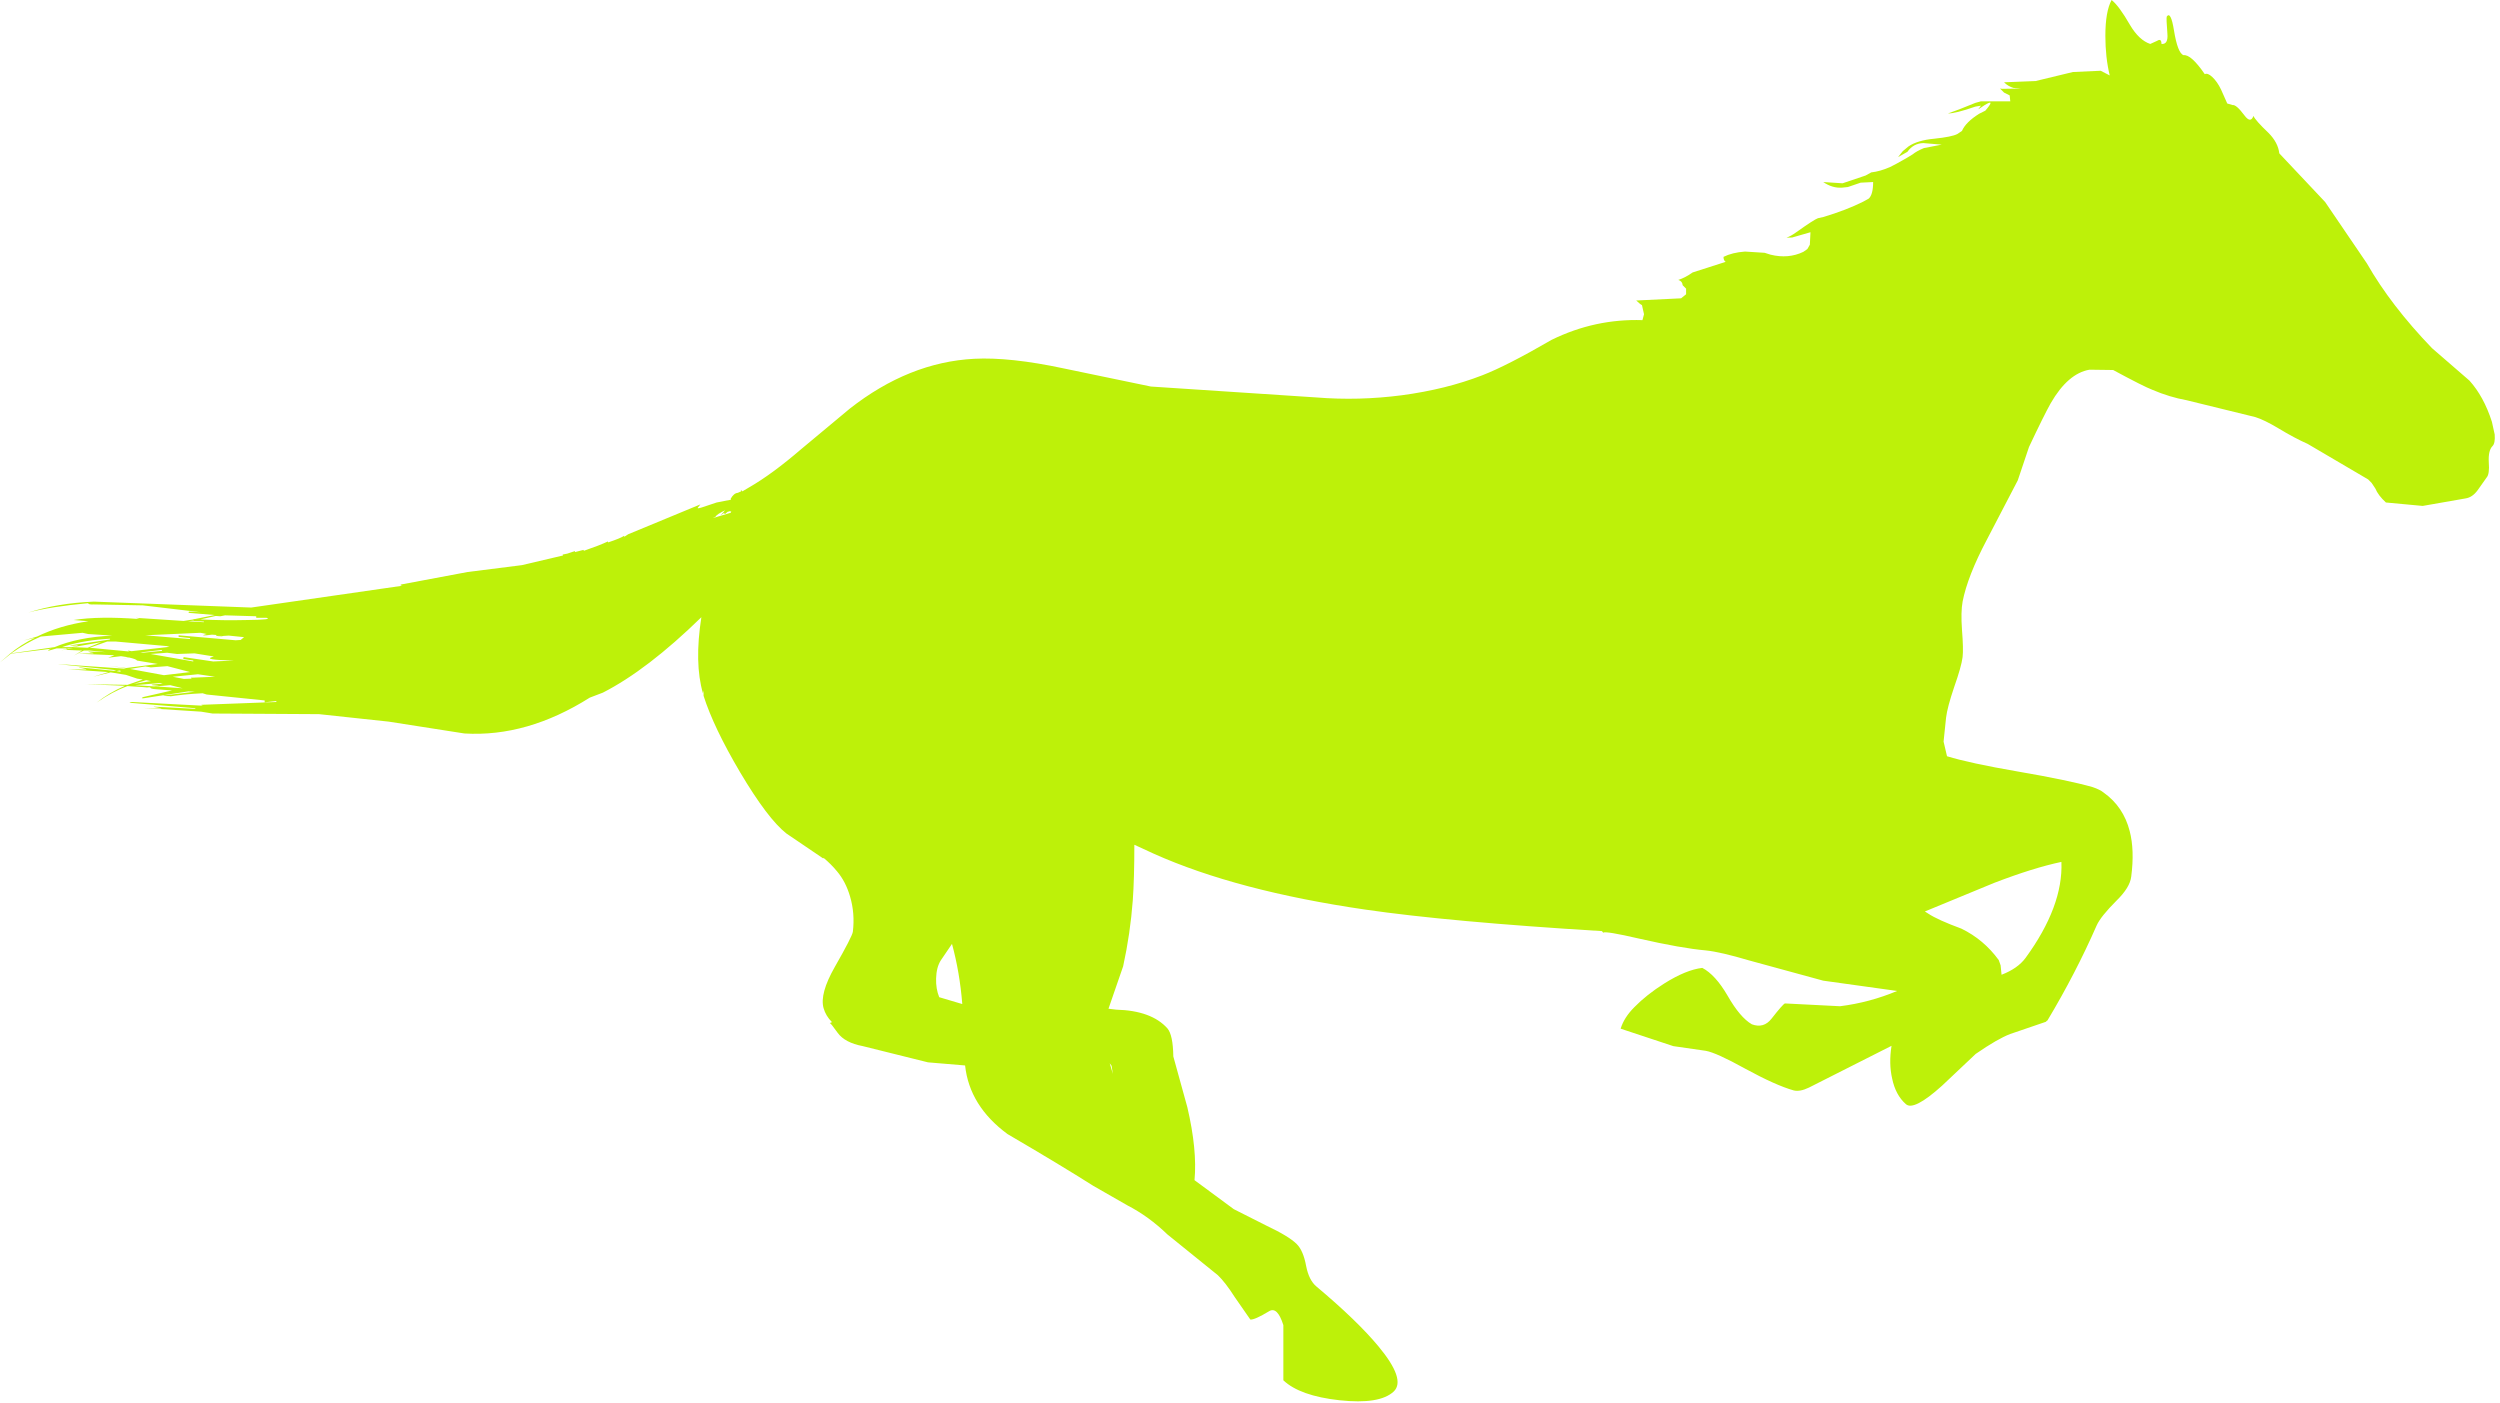
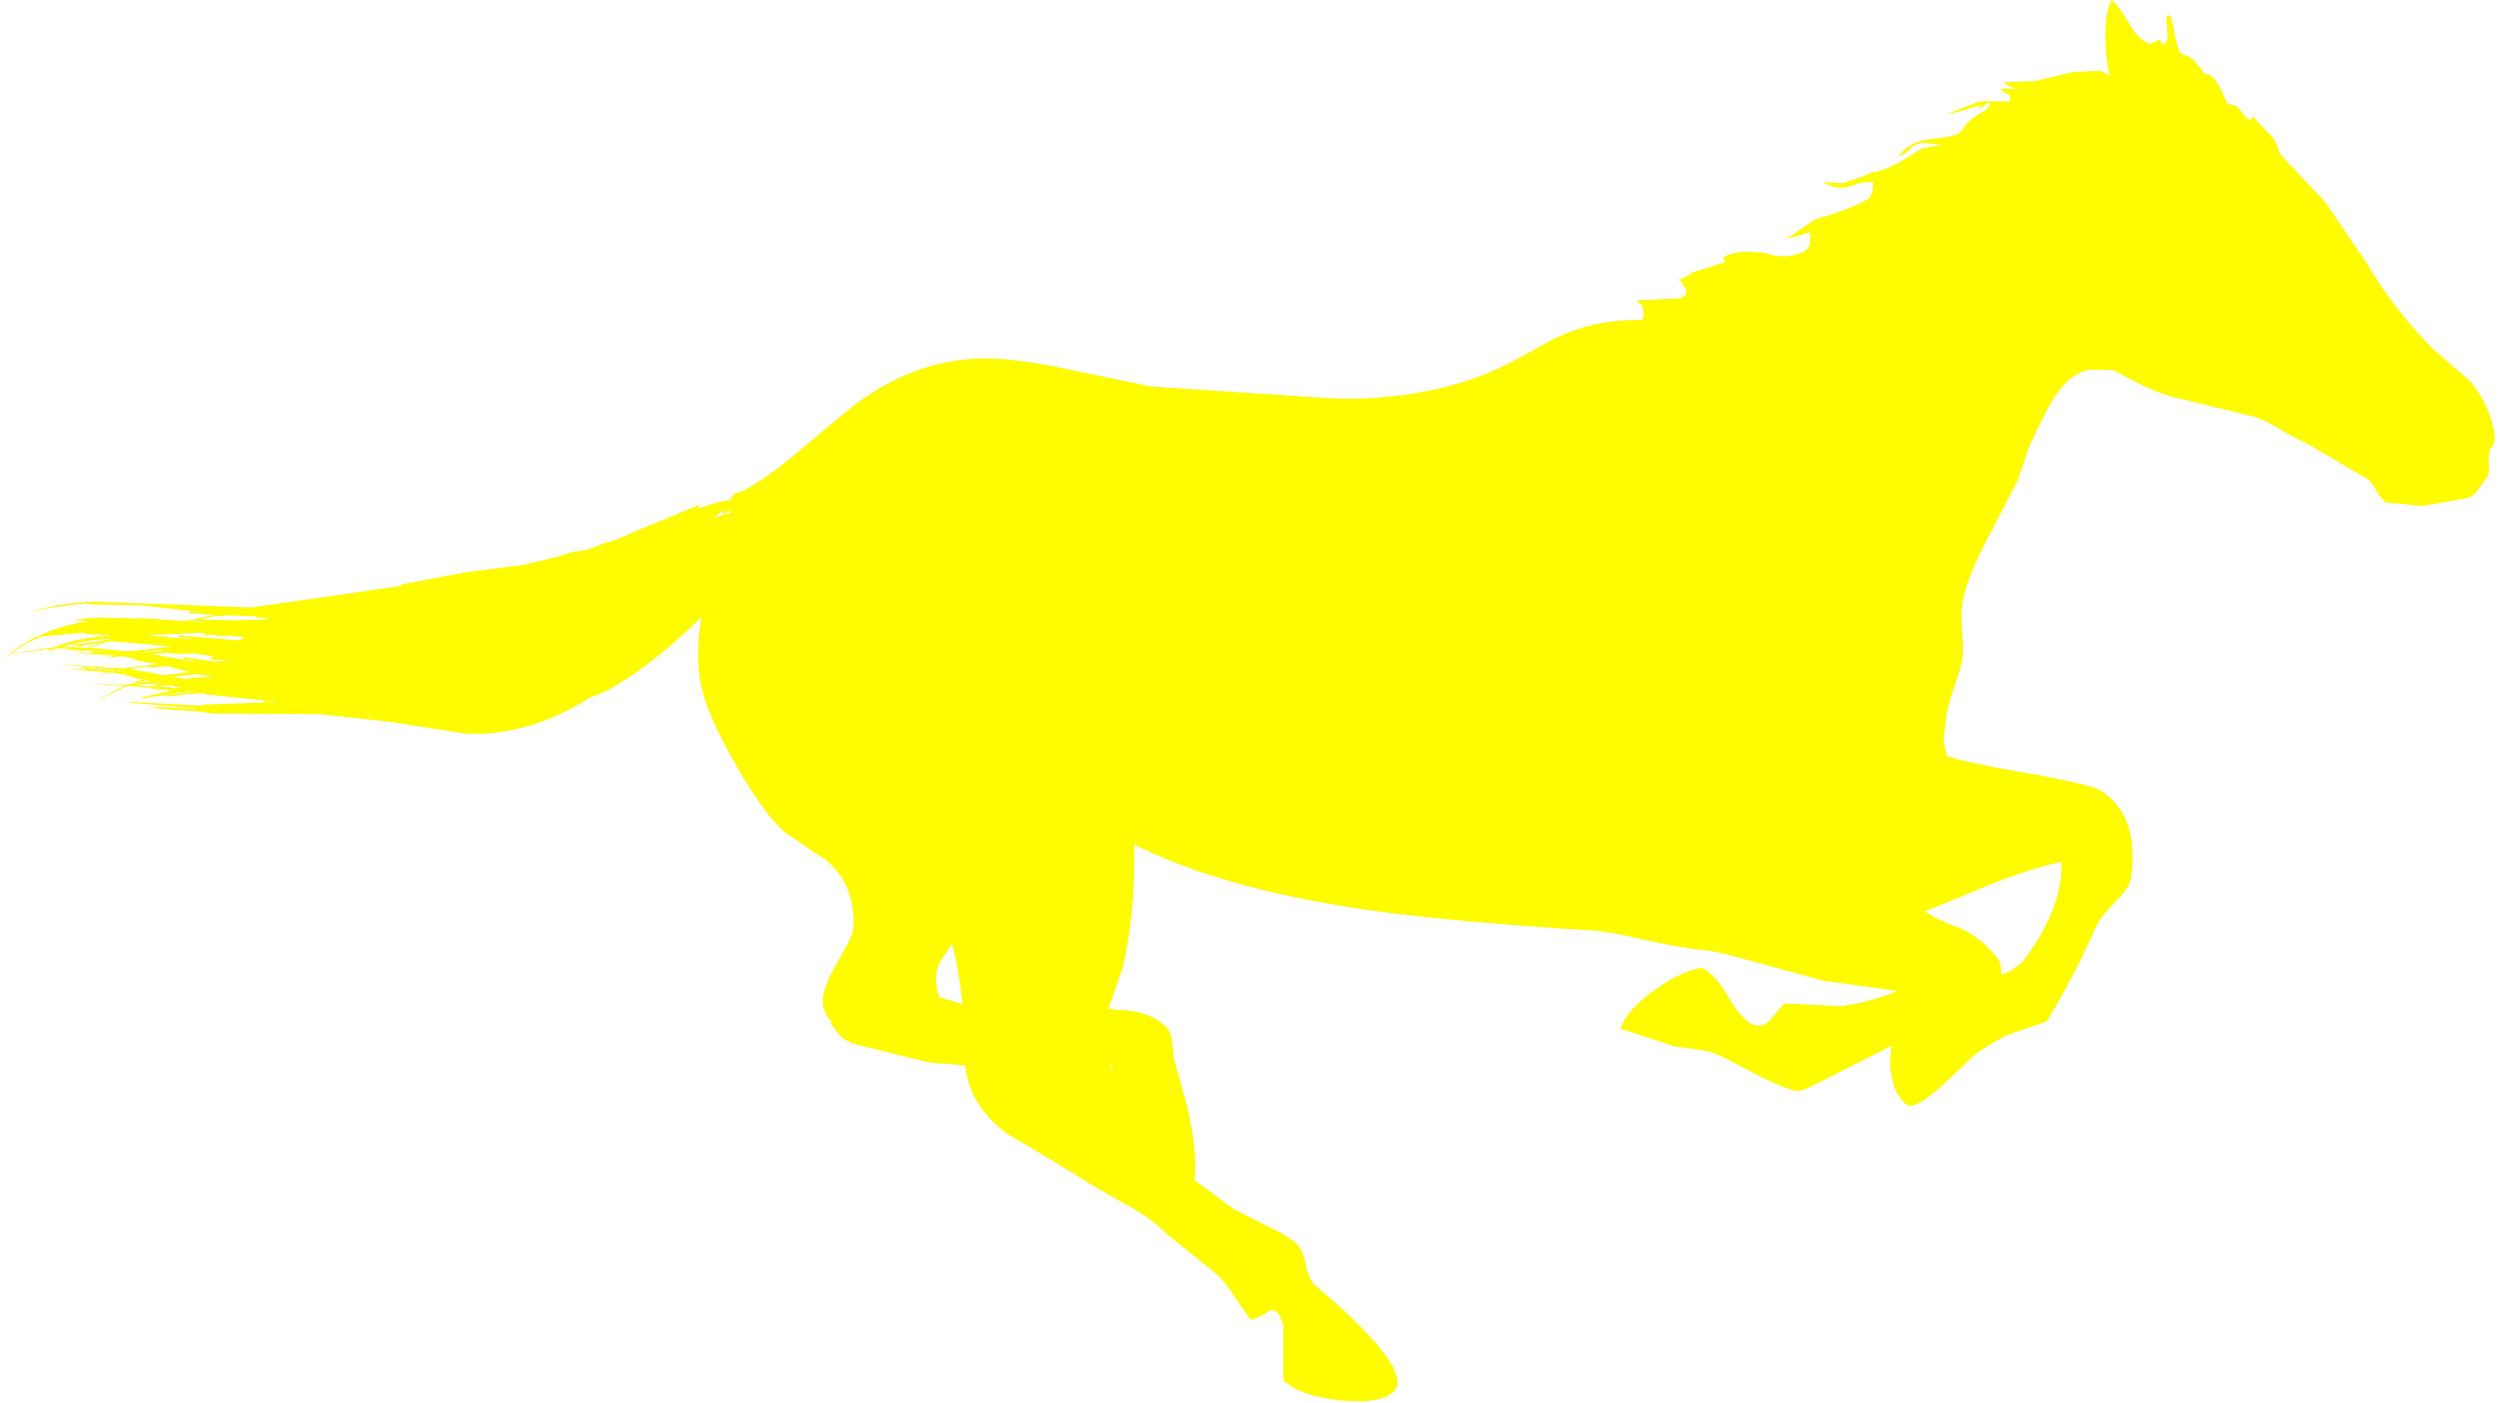
<svg xmlns="http://www.w3.org/2000/svg" version="1.1" id="图层_1" x="0px" y="0px" width="401px" height="225px" viewBox="0 0 401 225" enable-background="new 0 0 401 225" xml:space="preserve">
  <g transform="translate(217.05,119.1)">
-     <path fill="#BDF109" d="M-38.75,51.85l-0.3-0.4l0.5,1.7L-38.75,51.85z M-64.35,32.3l-1.8,2.65c-0.467,0.733-0.717,1.7-0.75,2.9   c-0.033,1.1,0.133,2.1,0.5,3l3.7,1.1C-62.967,38.583-63.517,35.367-64.35,32.3z M-99.85-36.85l0.1-0.2L-100-37.1l-0.35,0.1   l-0.4,0.35l-0.2-0.15l-0.5,0.35l0.7-0.8c-0.9,0.433-1.417,0.783-1.55,1.05l-0.4,0.2L-99.85-36.85z M-187.75-8.7l-2-0.5l-2.3,0.2   L-187.75-8.7z M-190.95-9.45l-0.4-0.1l-4,0.35l3,0.2l0.6-0.05c0.267-0.033,0.133-0.067-0.4-0.1c-0.567-0.033-0.717-0.083-0.45-0.15   L-190.95-9.45z M-186.35-10.25v-0.2l0.15,0.05l3.65-0.15l-2.75-0.4l-4.05,0.4l1.8,0.35L-186.35-10.25z M-197.75-11.35l0.05-0.15   l-0.2-0.05l-0.45,0.1L-197.75-11.35z M-192.85-9.85L-193.6-10l-2,0.6L-192.85-9.85z M-192.85-12.05l-0.9-0.15l-2.45,0.4l5.45,1   l4.2-0.5l-3.65-0.95L-192.85-12.05z M-188.4-16.95v-0.25l9.15,0.8l0.8-0.05l0.55-0.45l-2.45-0.25l-0.85,0.05l-1.2,0.25l0.95-0.25   h-0.9v-0.15l-0.7-0.05c-1.5,0.2-1.8,0.167-0.9-0.1h0.1l-1.05-0.2l-8.85,0.4l7.15,0.6l0.05-0.15L-188.4-16.95z M-187.65-13.4   l0.05-0.3l4.75,0.7l3.35-0.15c-3.5-0.067-4.633-0.267-3.4-0.6l0.15-0.05l-3.1-0.5l-2.8,0.1l-1.6-0.2l-2.65,0.2l6.85,1.2v-0.15   L-187.65-13.4z M-191.05-14.7l-0.05-0.15l-3.45,0.4l0.4,0.05L-191.05-14.7z M-189.85-15.35l-0.45-0.1h0.2l-8.4-0.75h-1.35l-2.8,1   l6.3,0.6h0.05c-0.133-0.033-0.2-0.083-0.2-0.15l0.55,0.1L-189.85-15.35z M-182.45-20.3l-2.45,0.55c2.333,0.133,4.85,0.167,7.55,0.1   c2.767-0.033,3.783-0.15,3.05-0.35h-1.65v-0.25l-5-0.15l-0.75,0.15L-182.45-20.3z M-186-19.55l-0.9,0.1l2.55,0.15v-0.1l-1.65-0.1   V-19.55z M-205.35-15.3l2.35,0.1l2.2-0.9L-205.35-15.3z M-205.15-15.55c-0.6,0.033-0.767,0.017-0.5-0.05l6.1-0.9l0.15-0.05v-0.1   c-2.6,0.133-4.967,0.517-7.1,1.15l-0.6,0.2h1.6l0.8-0.2C-204.4-15.6-204.55-15.617-205.15-15.55z M-202.9-17.4l-0.9-0.2l-6.7,0.6   c-1.5,0.633-3.083,1.533-4.75,2.7l6.95-1c2.533-1.067,5.617-1.683,9.25-1.85L-202.9-17.4z M113.6,19.15   c-3,0.633-6.583,1.75-10.75,3.35L91.7,27.1l0.55,0.35c1,0.667,2.767,1.467,5.3,2.4c2.4,1.167,4.4,2.85,6,5.05l0.3,0.85l0.15,1.5   c1.733-0.667,3.017-1.567,3.85-2.7C111.883,29.017,113.8,23.883,113.6,19.15z M100.25-101.55l0.45-0.6L99.8-102   c-2.1,0.733-3.567,1.1-4.4,1.1c1-0.333,2.467-0.9,4.4-1.7l0.9-0.25h4.7l-0.1-0.95l-0.9-0.45l-0.65-0.65l0.35,0.05l3.05-0.05   l-1.25-0.1c-0.567-0.167-1.067-0.467-1.5-0.9l5.05-0.2l6-1.45l4.45-0.2l1.45,0.75c-0.467-1.933-0.7-4.05-0.7-6.35   c0-2.6,0.333-4.517,1-5.75c0.8,0.633,1.783,1.967,2.95,4c0.967,1.633,2.05,2.65,3.25,3.05l1.1-0.5c0.467-0.3,0.7-0.133,0.7,0.5   c0.733,0.067,1.05-0.483,0.95-1.65c-0.133-1.667-0.167-2.583-0.1-2.75c0.433-0.6,0.817,0.133,1.15,2.2c0.4,2.467,0.917,3.8,1.55,4   c0.8-0.1,1.933,0.917,3.4,3.05c0.3-0.167,0.7-0.017,1.2,0.45c0.533,0.5,1,1.167,1.4,2l1,2.25l0.85,0.25   c0.4-0.067,1.033,0.483,1.9,1.65c0.667,0.9,1.15,0.933,1.45,0.1c0.233,0.5,1.033,1.4,2.4,2.7c1.033,1.033,1.617,2.133,1.75,3.3   l7.35,7.8l6.7,9.85c2.567,4.5,6.05,9.033,10.45,13.6l6,5.2c1.533,1.7,2.733,3.9,3.6,6.6l0.45,2.05c0.067,0.933-0.05,1.55-0.35,1.85   c-0.467,0.467-0.667,1.333-0.6,2.6c0.1,1.267-0.017,2.083-0.35,2.45l-1.45,2.05c-0.567,0.767-1.217,1.2-1.95,1.3l-6.85,1.2   l-5.9-0.55c-0.833-0.767-1.4-1.517-1.7-2.25l-0.6-0.9l-0.55-0.55l-9.7-5.7c-1.367-0.6-2.933-1.433-4.7-2.5   c-1.5-0.9-2.733-1.5-3.7-1.8l-11-2.7c-1.833-0.333-3.65-0.883-5.45-1.65c-0.967-0.367-3.083-1.433-6.35-3.2l-3.8-0.05   c-2.3,0.4-4.367,2.183-6.2,5.35c-0.733,1.3-1.9,3.65-3.5,7.05l-1.8,5.35l-4.95,9.5c-2.067,3.9-3.367,7.217-3.9,9.95   c-0.2,1.1-0.233,2.6-0.1,4.5c0.167,2.067,0.2,3.533,0.1,4.4c-0.133,1.033-0.583,2.633-1.35,4.8c-0.733,2.167-1.167,3.8-1.3,4.9   l-0.4,3.85l0.55,2.35c2.367,0.733,6.15,1.55,11.35,2.45c5.433,0.933,9.433,1.767,12,2.5c0.8,0.267,1.4,0.567,1.8,0.9   c2.1,1.5,3.483,3.55,4.15,6.15c0.533,2.033,0.617,4.467,0.25,7.3c-0.133,1.167-0.917,2.45-2.35,3.85c-1.7,1.7-2.767,3.033-3.2,4   c-2.233,5.1-4.867,10.183-7.9,15.25h-0.05l-0.2,0.2l-5.7,1.95c-1.333,0.5-3.183,1.567-5.55,3.2l-5.4,5.1   c-3.033,2.733-4.967,3.717-5.8,2.95c-1.1-0.967-1.833-2.333-2.2-4.1c-0.367-1.6-0.4-3.35-0.1-5.25l-13.25,6.7   c-0.967,0.467-1.783,0.617-2.45,0.45c-1.9-0.533-4.5-1.7-7.8-3.5c-3.067-1.7-5.167-2.65-6.3-2.85l-5.2-0.75l-8.45-2.8   c0.367-1.2,1.1-2.35,2.2-3.45c1.3-1.333,2.9-2.6,4.8-3.8c2.333-1.467,4.367-2.3,6.1-2.5c1.4,0.733,2.75,2.217,4.05,4.45   c1.333,2.333,2.633,3.867,3.9,4.6c1.267,0.467,2.317,0.167,3.15-0.9c1.2-1.533,1.917-2.35,2.15-2.45l8.85,0.45   c3.167-0.4,6.217-1.217,9.15-2.45L75.4,38.2l-11.9-3.25c-3.033-0.9-5.333-1.433-6.9-1.6c-2.633-0.233-6.217-0.867-10.75-1.9   c-3.6-0.833-5.517-1.15-5.75-0.95l-0.2-0.25c-16.367-1-29.017-2.15-37.95-3.45c-13.733-2-25.033-4.983-33.9-8.95l-3.15-1.45   c0,3.567-0.083,6.533-0.25,8.9c-0.267,3.567-0.783,7.1-1.55,10.6l-2.35,6.8l1.25,0.15c3.767,0.1,6.5,1.1,8.2,3   c0.6,0.7,0.917,2.2,0.95,4.5l2.25,8.15c1.067,4.567,1.45,8.467,1.15,11.7l6.3,4.65l5.25,2.65c2.4,1.133,4.017,2.117,4.85,2.95   c0.7,0.7,1.2,1.867,1.5,3.5c0.3,1.533,0.85,2.633,1.65,3.3c4.367,3.667,7.683,6.867,9.95,9.6c2.967,3.567,3.783,5.983,2.45,7.25   c-1.5,1.4-4.4,1.867-8.7,1.4c-4.233-0.467-7.233-1.533-9-3.2v-8.85c-0.633-2-1.383-2.75-2.25-2.25   c-1.6,0.967-2.617,1.417-3.05,1.35l-2.5-3.6c-1-1.567-1.9-2.733-2.7-3.5l-8.1-6.55c-2-1.933-4.133-3.483-6.4-4.65l-5.5-3.15   c-3.467-2.2-8.05-4.967-13.75-8.3c-4.067-3-6.333-6.667-6.8-11l-5.95-0.5l-10.45-2.6c-1.933-0.367-3.283-1.083-4.05-2.15   c-0.733-1.033-1.15-1.55-1.25-1.55l0.35-0.15c-0.667-0.667-1.117-1.417-1.35-2.25c-0.433-1.533,0.167-3.733,1.8-6.6   c1.867-3.267,2.833-5.15,2.9-5.65c0.233-1.967,0.083-3.85-0.45-5.65c-0.467-1.6-1.167-2.95-2.1-4.05   c-0.633-0.767-1.35-1.483-2.15-2.15L-85,18.6l-5.9-4c-2-1.567-4.483-4.85-7.45-9.85c-2.833-4.8-4.783-8.883-5.85-12.25v-0.85   l-0.1,0.45c-0.933-3.233-1.017-7.3-0.25-12.2c-5.767,5.633-11.033,9.667-15.8,12.1l-2.1,0.8c-6.7,4.233-13.4,6.15-20.1,5.75   l-12.15-1.9l-11.175-1.2l-17.075-0.1l-1.85-0.3l-9.3-0.6l2.8,0.1c0.3,0,0.15-0.05-0.45-0.15c-0.633-0.1-0.8-0.15-0.5-0.15l6.5,0.35   l0.05-0.1l-10.2-0.85c-0.5-0.1-0.5-0.15,0-0.15l11.45,0.6c-0.2-0.033-0.3-0.083-0.3-0.15l12.05-0.45l-0.05-0.15l-1.85,0.2v-0.3   l-9.3-0.95l-0.65-0.2c-2.083,0.095-3.975,0.286-5.675,0.575l0.375-0.075c0.267-0.067,0.133-0.083-0.4-0.05   c-0.567,0-0.717-0.033-0.45-0.1l4.9-0.6l-1.05-0.05L-194-7.1c-0.4,0.033-0.417-0.033-0.05-0.2l4.6-1.05l-2.6-0.2   c-0.6-0.033-0.9-0.133-0.9-0.3h-0.3l-0.9,0.1l0.7-0.1l-3.15-0.2c-1.633,0.6-3.283,1.483-4.95,2.65c1.333-1.067,2.85-1.967,4.55-2.7   l-6.3-0.25l6.7,0.1l2.45-0.85l-0.9-0.15l-1.8-0.6l-2.45-0.4l-2.8,0.7l2.45-0.75l-6.5-0.45l2.8,0.05c0.333,0,0.183-0.067-0.45-0.2   c-0.6-0.1-0.75-0.15-0.45-0.15l5.45,0.55l0.4-0.1l-9.6-1l10.8,0.75l0.4-0.05l-2.75-0.4l2.75,0.35l5.05-0.65l-3.35-0.55   c0-0.133-0.433-0.3-1.3-0.5l-1.15,0.3l1.05-0.3l-0.15-0.05l-1-0.15l-2.05,0.25l1-0.4l-5.85-0.25l2.35-0.05   c0.3-0.033,0.183-0.083-0.35-0.15l-0.4-0.15l2.85,0.1l-2.55-0.25h-0.95c-0.525,0.238-1.05,0.505-1.575,0.8l1.275-0.8l-2.3-0.1   c-0.333-0.033-0.333-0.083,0-0.15l0.95-0.1h-0.8l-1.15,0.35l0.95-0.35h-1.7l-1.4,0.4l0.15-0.2l0.4-0.15l-6.5,0.8l-1.75,1.4l1.5-1.3   l0.05-0.05c1.2-1,2.55-1.867,4.05-2.6l-1.85,0.45l2.2-0.65c2.467-1.2,5.217-2.017,8.25-2.45l-2.4-0.2   c2.767-0.433,6.3-0.483,10.6-0.15l-0.6-0.2l7.65,0.5l1.6-0.25v-0.05h0.2l3.2-0.65l-4.2-0.35l0.05-0.2l1.9,0.1l-9.3-1.1l-7.85-0.15   c-0.6,0.033-0.9-0.033-0.9-0.2c-4.033,0.367-7.233,0.867-9.6,1.5c3.1-1,6.6-1.583,10.5-1.75l25.25,0.95l24.25-3.5   c-0.333-0.033-0.4-0.1-0.2-0.2l10.65-2l8.7-1.1l6.6-1.55l-0.05-0.15l0.75-0.15l1.2-0.4l0.05,0.15l1.35-0.35l0.05,0.15   c1.733-0.6,3.017-1.1,3.85-1.5l0.05,0.15c1.3-0.433,2.15-0.783,2.55-1.05l0.05,0.15l0.6-0.4l11.6-4.8l-0.4,0.5   c-0.133,0.167,0.067,0.167,0.6,0l2.4-0.8l2.3-0.45l-0.05-0.15c0.333-0.6,0.717-0.917,1.15-0.95l0.55-0.25l-0.1-0.1l0.15-0.05   l0.1,0.15h0.05l1.1-0.65c2.433-1.4,5.2-3.433,8.3-6.1l7.8-6.5c6.333-4.967,12.983-7.633,19.95-8c3.833-0.2,8.633,0.317,14.4,1.55   l13.95,2.9l26.55,1.75c4.533,0.367,9.1,0.25,13.7-0.35c4.733-0.633,9.033-1.7,12.9-3.2c2.6-1,6.317-2.9,11.15-5.7   c4.633-2.267,9.483-3.317,14.55-3.15l0.25-0.95l-0.35-1.55c0.033,0.133-0.1,0.067-0.4-0.2l-0.5-0.45l7.2-0.35l0.8-0.65v-0.9   l-0.55-0.55c-0.033-0.433-0.267-0.717-0.7-0.85c0.733-0.233,1.5-0.633,2.3-1.2l5.3-1.7c-0.233-0.133-0.35-0.4-0.35-0.8   c0.933-0.467,2.083-0.75,3.45-0.85l3.15,0.2l0.95,0.3c1.9,0.467,3.65,0.317,5.25-0.45l0.65-0.45l0.4-0.7l0.1-2L70.4-81l-0.9,0.025   c0.476-0.17,0.976-0.445,1.5-0.825c1.967-1.4,3.15-2.167,3.55-2.3l0.9-0.2c2.433-0.733,4.55-1.55,6.35-2.45l0.9-0.5   c0.467-0.433,0.7-1.317,0.7-2.65l-2,0.1l-2.05,0.7L78.4-89c-1.033,0.067-2.033-0.233-3-0.9l3.1,0.2l3.7-1.25l0.9-0.5   c0.933-0.1,1.933-0.383,3-0.85c0.567-0.267,1.483-0.767,2.75-1.5l0.9-0.55c0.4-0.333,1-0.667,1.8-1l2.85-0.55l-2.95-0.25   c-1.067,0.033-1.917,0.5-2.55,1.4l-1.5,0.85l0.75-0.95l0.9-0.75c0.967-0.667,2.35-1.083,4.15-1.25c1.9-0.2,3.133-0.45,3.7-0.75   l0.75-0.5c0.4-0.933,1.317-1.85,2.75-2.75l1-0.5c1.133-1.333,1.1-1.633-0.1-0.9L100.25-101.55z" />
+     <path fill="#FFFC00" d="M-38.75,51.85l-0.3-0.4l0.5,1.7L-38.75,51.85z M-64.35,32.3l-1.8,2.65c-0.467,0.733-0.717,1.7-0.75,2.9   c-0.033,1.1,0.133,2.1,0.5,3l3.7,1.1C-62.967,38.583-63.517,35.367-64.35,32.3z M-99.85-36.85l0.1-0.2L-100-37.1l-0.35,0.1   l-0.4,0.35l-0.2-0.15l-0.5,0.35l0.7-0.8c-0.9,0.433-1.417,0.783-1.55,1.05l-0.4,0.2L-99.85-36.85z M-187.75-8.7l-2-0.5l-2.3,0.2   L-187.75-8.7z M-190.95-9.45l-0.4-0.1l-4,0.35l3,0.2l0.6-0.05c0.267-0.033,0.133-0.067-0.4-0.1c-0.567-0.033-0.717-0.083-0.45-0.15   L-190.95-9.45z M-186.35-10.25v-0.2l0.15,0.05l3.65-0.15l-2.75-0.4l-4.05,0.4l1.8,0.35L-186.35-10.25z M-197.75-11.35l0.05-0.15   l-0.2-0.05l-0.45,0.1L-197.75-11.35z M-192.85-9.85L-193.6-10l-2,0.6L-192.85-9.85z M-192.85-12.05l-0.9-0.15l-2.45,0.4l5.45,1   l4.2-0.5l-3.65-0.95L-192.85-12.05z M-188.4-16.95v-0.25l9.15,0.8l0.8-0.05l0.55-0.45l-2.45-0.25l-0.85,0.05l-1.2,0.25l0.95-0.25   h-0.9v-0.15l-0.7-0.05c-1.5,0.2-1.8,0.167-0.9-0.1h0.1l-1.05-0.2l-8.85,0.4l7.15,0.6l0.05-0.15L-188.4-16.95z M-187.65-13.4   l0.05-0.3l4.75,0.7l3.35-0.15c-3.5-0.067-4.633-0.267-3.4-0.6l0.15-0.05l-3.1-0.5l-2.8,0.1l-1.6-0.2l-2.65,0.2l6.85,1.2v-0.15   L-187.65-13.4z M-191.05-14.7l-0.05-0.15l-3.45,0.4l0.4,0.05L-191.05-14.7z M-189.85-15.35l-0.45-0.1h0.2l-8.4-0.75h-1.35l-2.8,1   l6.3,0.6h0.05c-0.133-0.033-0.2-0.083-0.2-0.15l0.55,0.1L-189.85-15.35z M-182.45-20.3l-2.45,0.55c2.333,0.133,4.85,0.167,7.55,0.1   c2.767-0.033,3.783-0.15,3.05-0.35h-1.65v-0.25l-5-0.15l-0.75,0.15L-182.45-20.3z M-186-19.55l-0.9,0.1l2.55,0.15v-0.1l-1.65-0.1   L-186-19.55L-186-19.55z M-205.35-15.3l2.35,0.1l2.2-0.9L-205.35-15.3z M-205.15-15.55c-0.6,0.033-0.767,0.017-0.5-0.05l6.1-0.9   l0.15-0.05v-0.1c-2.6,0.133-4.967,0.517-7.1,1.15l-0.6,0.2h1.6l0.8-0.2C-204.4-15.6-204.55-15.617-205.15-15.55z M-202.9-17.4   l-0.9-0.2l-6.7,0.6c-1.5,0.633-3.083,1.533-4.75,2.7l6.95-1c2.533-1.067,5.617-1.683,9.25-1.85L-202.9-17.4z M113.6,19.15   c-3,0.633-6.583,1.75-10.75,3.35L91.7,27.1l0.55,0.35c1,0.667,2.767,1.467,5.3,2.4c2.4,1.167,4.4,2.85,6,5.05l0.3,0.85l0.15,1.5   c1.733-0.667,3.017-1.567,3.85-2.7C111.883,29.017,113.8,23.883,113.6,19.15z M100.25-101.55l0.45-0.6L99.8-102   c-2.1,0.733-3.567,1.1-4.4,1.1c1-0.333,2.467-0.9,4.4-1.7l0.9-0.25h4.7l-0.1-0.95l-0.9-0.45l-0.65-0.65l0.35,0.05l3.05-0.05   l-1.25-0.1c-0.567-0.167-1.067-0.467-1.5-0.9l5.05-0.2l6-1.45l4.45-0.2l1.45,0.75c-0.467-1.933-0.7-4.05-0.7-6.35   c0-2.6,0.333-4.517,1-5.75c0.8,0.633,1.783,1.967,2.95,4c0.967,1.633,2.05,2.65,3.25,3.05l1.1-0.5c0.467-0.3,0.7-0.133,0.7,0.5   c0.733,0.067,1.05-0.483,0.95-1.65c-0.133-1.667-0.167-2.583-0.1-2.75c0.433-0.6,0.817,0.133,1.15,2.2c0.4,2.467,0.917,3.8,1.55,4   c0.8-0.1,1.933,0.917,3.4,3.05c0.3-0.167,0.7-0.017,1.2,0.45c0.533,0.5,1,1.167,1.4,2l1,2.25l0.85,0.25   c0.4-0.067,1.033,0.483,1.9,1.65c0.667,0.9,1.15,0.933,1.45,0.1c0.233,0.5,1.033,1.4,2.4,2.7c1.033,1.033,1.617,2.133,1.75,3.3   l7.35,7.8l6.7,9.85c2.567,4.5,6.05,9.033,10.45,13.6l6,5.2c1.533,1.7,2.733,3.9,3.6,6.6l0.45,2.05c0.067,0.933-0.05,1.55-0.35,1.85   c-0.467,0.467-0.667,1.333-0.6,2.6c0.1,1.267-0.017,2.083-0.35,2.45l-1.45,2.05c-0.567,0.767-1.217,1.2-1.95,1.3l-6.85,1.2   l-5.9-0.55c-0.833-0.767-1.4-1.517-1.7-2.25l-0.6-0.9l-0.55-0.55l-9.7-5.7c-1.367-0.6-2.933-1.433-4.7-2.5   c-1.5-0.9-2.733-1.5-3.7-1.8l-11-2.7c-1.833-0.333-3.65-0.883-5.45-1.65c-0.967-0.367-3.083-1.433-6.35-3.2l-3.8-0.05   c-2.3,0.4-4.367,2.183-6.2,5.35c-0.733,1.3-1.9,3.65-3.5,7.05l-1.8,5.35l-4.95,9.5c-2.067,3.9-3.367,7.217-3.9,9.95   c-0.2,1.1-0.233,2.6-0.1,4.5c0.167,2.067,0.2,3.533,0.1,4.4c-0.133,1.033-0.583,2.633-1.35,4.8c-0.733,2.167-1.167,3.8-1.3,4.9   l-0.4,3.85l0.55,2.35c2.367,0.733,6.15,1.55,11.35,2.45c5.433,0.933,9.433,1.767,12,2.5c0.8,0.267,1.4,0.567,1.8,0.9   c2.1,1.5,3.483,3.55,4.15,6.15c0.533,2.033,0.617,4.467,0.25,7.3c-0.133,1.167-0.917,2.45-2.35,3.85c-1.7,1.7-2.767,3.033-3.2,4   c-2.233,5.1-4.867,10.183-7.9,15.25h-0.05l-0.2,0.2l-5.7,1.95c-1.333,0.5-3.183,1.567-5.55,3.2l-5.4,5.1   c-3.033,2.733-4.967,3.717-5.8,2.95c-1.1-0.967-1.833-2.333-2.2-4.1c-0.367-1.6-0.4-3.35-0.1-5.25l-13.25,6.7   c-0.967,0.467-1.783,0.617-2.45,0.45c-1.9-0.533-4.5-1.7-7.8-3.5c-3.067-1.7-5.167-2.65-6.3-2.85l-5.2-0.75l-8.45-2.8   c0.367-1.2,1.1-2.35,2.2-3.45c1.3-1.333,2.9-2.6,4.8-3.8c2.333-1.467,4.367-2.3,6.1-2.5c1.4,0.733,2.75,2.217,4.05,4.45   c1.333,2.333,2.633,3.867,3.9,4.6c1.267,0.467,2.317,0.167,3.15-0.9c1.2-1.533,1.917-2.35,2.15-2.45l8.85,0.45   c3.167-0.4,6.217-1.217,9.15-2.45L75.4,38.2l-11.9-3.25c-3.033-0.9-5.333-1.433-6.9-1.6c-2.633-0.233-6.217-0.867-10.75-1.9   c-3.6-0.833-5.517-1.15-5.75-0.95l-0.2-0.25c-16.367-1-29.017-2.15-37.95-3.45c-13.733-2-25.033-4.983-33.9-8.95l-3.15-1.45   c0,3.567-0.083,6.533-0.25,8.9c-0.267,3.567-0.783,7.1-1.55,10.6l-2.35,6.8l1.25,0.15c3.767,0.1,6.5,1.1,8.2,3   c0.6,0.7,0.917,2.2,0.95,4.5l2.25,8.15c1.067,4.567,1.45,8.467,1.15,11.7l6.3,4.65l5.25,2.65c2.4,1.133,4.017,2.117,4.85,2.95   c0.7,0.7,1.2,1.867,1.5,3.5c0.3,1.533,0.85,2.633,1.65,3.3c4.367,3.667,7.683,6.867,9.95,9.6c2.967,3.567,3.783,5.983,2.45,7.25   c-1.5,1.4-4.4,1.867-8.7,1.4c-4.233-0.467-7.233-1.533-9-3.2v-8.85c-0.633-2-1.383-2.75-2.25-2.25   c-1.6,0.967-2.617,1.417-3.05,1.35l-2.5-3.6c-1-1.567-1.9-2.733-2.7-3.5l-8.1-6.55c-2-1.933-4.133-3.483-6.4-4.65l-5.5-3.15   c-3.467-2.2-8.05-4.967-13.75-8.3c-4.067-3-6.333-6.667-6.8-11l-5.95-0.5l-10.45-2.6c-1.933-0.367-3.283-1.083-4.05-2.15   c-0.733-1.033-1.15-1.55-1.25-1.55l0.35-0.15c-0.667-0.667-1.117-1.417-1.35-2.25c-0.433-1.533,0.167-3.733,1.8-6.6   c1.867-3.267,2.833-5.15,2.9-5.65c0.233-1.967,0.083-3.85-0.45-5.65c-0.467-1.6-1.167-2.95-2.1-4.05   c-0.633-0.767-1.35-1.483-2.15-2.15L-85,18.6l-5.9-4c-2-1.567-4.483-4.85-7.45-9.85c-2.833-4.8-4.783-8.883-5.85-12.25v-0.85   l-0.1,0.45c-0.933-3.233-1.017-7.3-0.25-12.2c-5.767,5.633-11.033,9.667-15.8,12.1l-2.1,0.8c-6.7,4.233-13.4,6.15-20.1,5.75   l-12.15-1.9l-11.175-1.2l-17.075-0.1l-1.85-0.3l-9.3-0.6l2.8,0.1c0.3,0,0.15-0.05-0.45-0.15c-0.633-0.1-0.8-0.15-0.5-0.15l6.5,0.35   l0.05-0.1l-10.2-0.85c-0.5-0.1-0.5-0.15,0-0.15l11.45,0.6c-0.2-0.033-0.3-0.083-0.3-0.15l12.05-0.45l-0.05-0.15l-1.85,0.2v-0.3   l-9.3-0.95l-0.65-0.2c-2.083,0.095-3.975,0.286-5.675,0.575l0.375-0.075c0.267-0.067,0.133-0.083-0.4-0.05   c-0.567,0-0.717-0.033-0.45-0.1l4.9-0.6l-1.05-0.05L-194-7.1c-0.4,0.033-0.417-0.033-0.05-0.2l4.6-1.05l-2.6-0.2   c-0.6-0.033-0.9-0.133-0.9-0.3h-0.3l-0.9,0.1l0.7-0.1l-3.15-0.2c-1.633,0.6-3.283,1.483-4.95,2.65c1.333-1.067,2.85-1.967,4.55-2.7   l-6.3-0.25l6.7,0.1l2.45-0.85l-0.9-0.15l-1.8-0.6l-2.45-0.4l-2.8,0.7l2.45-0.75l-6.5-0.45l2.8,0.05c0.333,0,0.183-0.067-0.45-0.2   c-0.6-0.1-0.75-0.15-0.45-0.15l5.45,0.55l0.4-0.1l-9.6-1l10.8,0.75l0.4-0.05l-2.75-0.4l2.75,0.35l5.05-0.65l-3.35-0.55   c0-0.133-0.433-0.3-1.3-0.5l-1.15,0.3l1.05-0.3l-0.15-0.05l-1-0.15l-2.05,0.25l1-0.4l-5.85-0.25l2.35-0.05   c0.3-0.033,0.183-0.083-0.35-0.15l-0.4-0.15l2.85,0.1l-2.55-0.25h-0.95c-0.525,0.238-1.05,0.505-1.575,0.8l1.275-0.8l-2.3-0.1   c-0.333-0.033-0.333-0.083,0-0.15l0.95-0.1h-0.8l-1.15,0.35l0.95-0.35h-1.7l-1.4,0.4l0.15-0.2l0.4-0.15l-6.5,0.8l-1.75,1.4l1.5-1.3   l0.05-0.05c1.2-1,2.55-1.867,4.05-2.6l-1.85,0.45l2.2-0.65c2.467-1.2,5.217-2.017,8.25-2.45l-2.4-0.2   c2.767-0.433,6.3-0.483,10.6-0.15l-0.6-0.2l7.65,0.5l1.6-0.25v-0.05h0.2l3.2-0.65l-4.2-0.35l0.05-0.2l1.9,0.1l-9.3-1.1l-7.85-0.15   c-0.6,0.033-0.9-0.033-0.9-0.2c-4.033,0.367-7.233,0.867-9.6,1.5c3.1-1,6.6-1.583,10.5-1.75l25.25,0.95l24.25-3.5   c-0.333-0.033-0.4-0.1-0.2-0.2l10.65-2l8.7-1.1l6.6-1.55l-0.05-0.15l0.75-0.15l1.2-0.4l0.05,0.15l1.35-0.35l0.05,0.15   c1.733-0.6,3.017-1.1,3.85-1.5l0.05,0.15c1.3-0.433,2.15-0.783,2.55-1.05l0.05,0.15l0.6-0.4l11.6-4.8l-0.4,0.5   c-0.133,0.167,0.067,0.167,0.6,0l2.4-0.8l2.3-0.45l-0.05-0.15c0.333-0.6,0.717-0.917,1.15-0.95l0.55-0.25l-0.1-0.1l0.15-0.05   l0.1,0.15h0.05l1.1-0.65c2.433-1.4,5.2-3.433,8.3-6.1l7.8-6.5c6.333-4.967,12.983-7.633,19.95-8c3.833-0.2,8.633,0.317,14.4,1.55   l13.95,2.9l26.55,1.75c4.533,0.367,9.1,0.25,13.7-0.35c4.733-0.633,9.033-1.7,12.9-3.2c2.6-1,6.317-2.9,11.15-5.7   c4.633-2.267,9.483-3.317,14.55-3.15l0.25-0.95l-0.35-1.55c0.033,0.133-0.1,0.067-0.4-0.2l-0.5-0.45l7.2-0.35l0.8-0.65v-0.9   l-0.55-0.55c-0.033-0.433-0.267-0.717-0.7-0.85c0.733-0.233,1.5-0.633,2.3-1.2l5.3-1.7c-0.233-0.133-0.35-0.4-0.35-0.8   c0.933-0.467,2.083-0.75,3.45-0.85l3.15,0.2l0.95,0.3c1.9,0.467,3.65,0.317,5.25-0.45l0.65-0.45l0.4-0.7l0.1-2L70.4-81l-0.9,0.025   c0.476-0.17,0.976-0.445,1.5-0.825c1.967-1.4,3.15-2.167,3.55-2.3l0.9-0.2c2.433-0.733,4.55-1.55,6.35-2.45l0.9-0.5   c0.467-0.433,0.7-1.317,0.7-2.65l-2,0.1l-2.05,0.7L78.4-89c-1.033,0.067-2.033-0.233-3-0.9l3.1,0.2l3.7-1.25l0.9-0.5   c0.933-0.1,1.933-0.383,3-0.85c0.567-0.267,1.483-0.767,2.75-1.5l0.9-0.55c0.4-0.333,1-0.667,1.8-1l2.85-0.55l-2.95-0.25   c-1.067,0.033-1.917,0.5-2.55,1.4l-1.5,0.85l0.75-0.95l0.9-0.75c0.967-0.667,2.35-1.083,4.15-1.25c1.9-0.2,3.133-0.45,3.7-0.75   l0.75-0.5c0.4-0.933,1.317-1.85,2.75-2.75l1-0.5c1.133-1.333,1.1-1.633-0.1-0.9L100.25-101.55z" />
  </g>
</svg>
